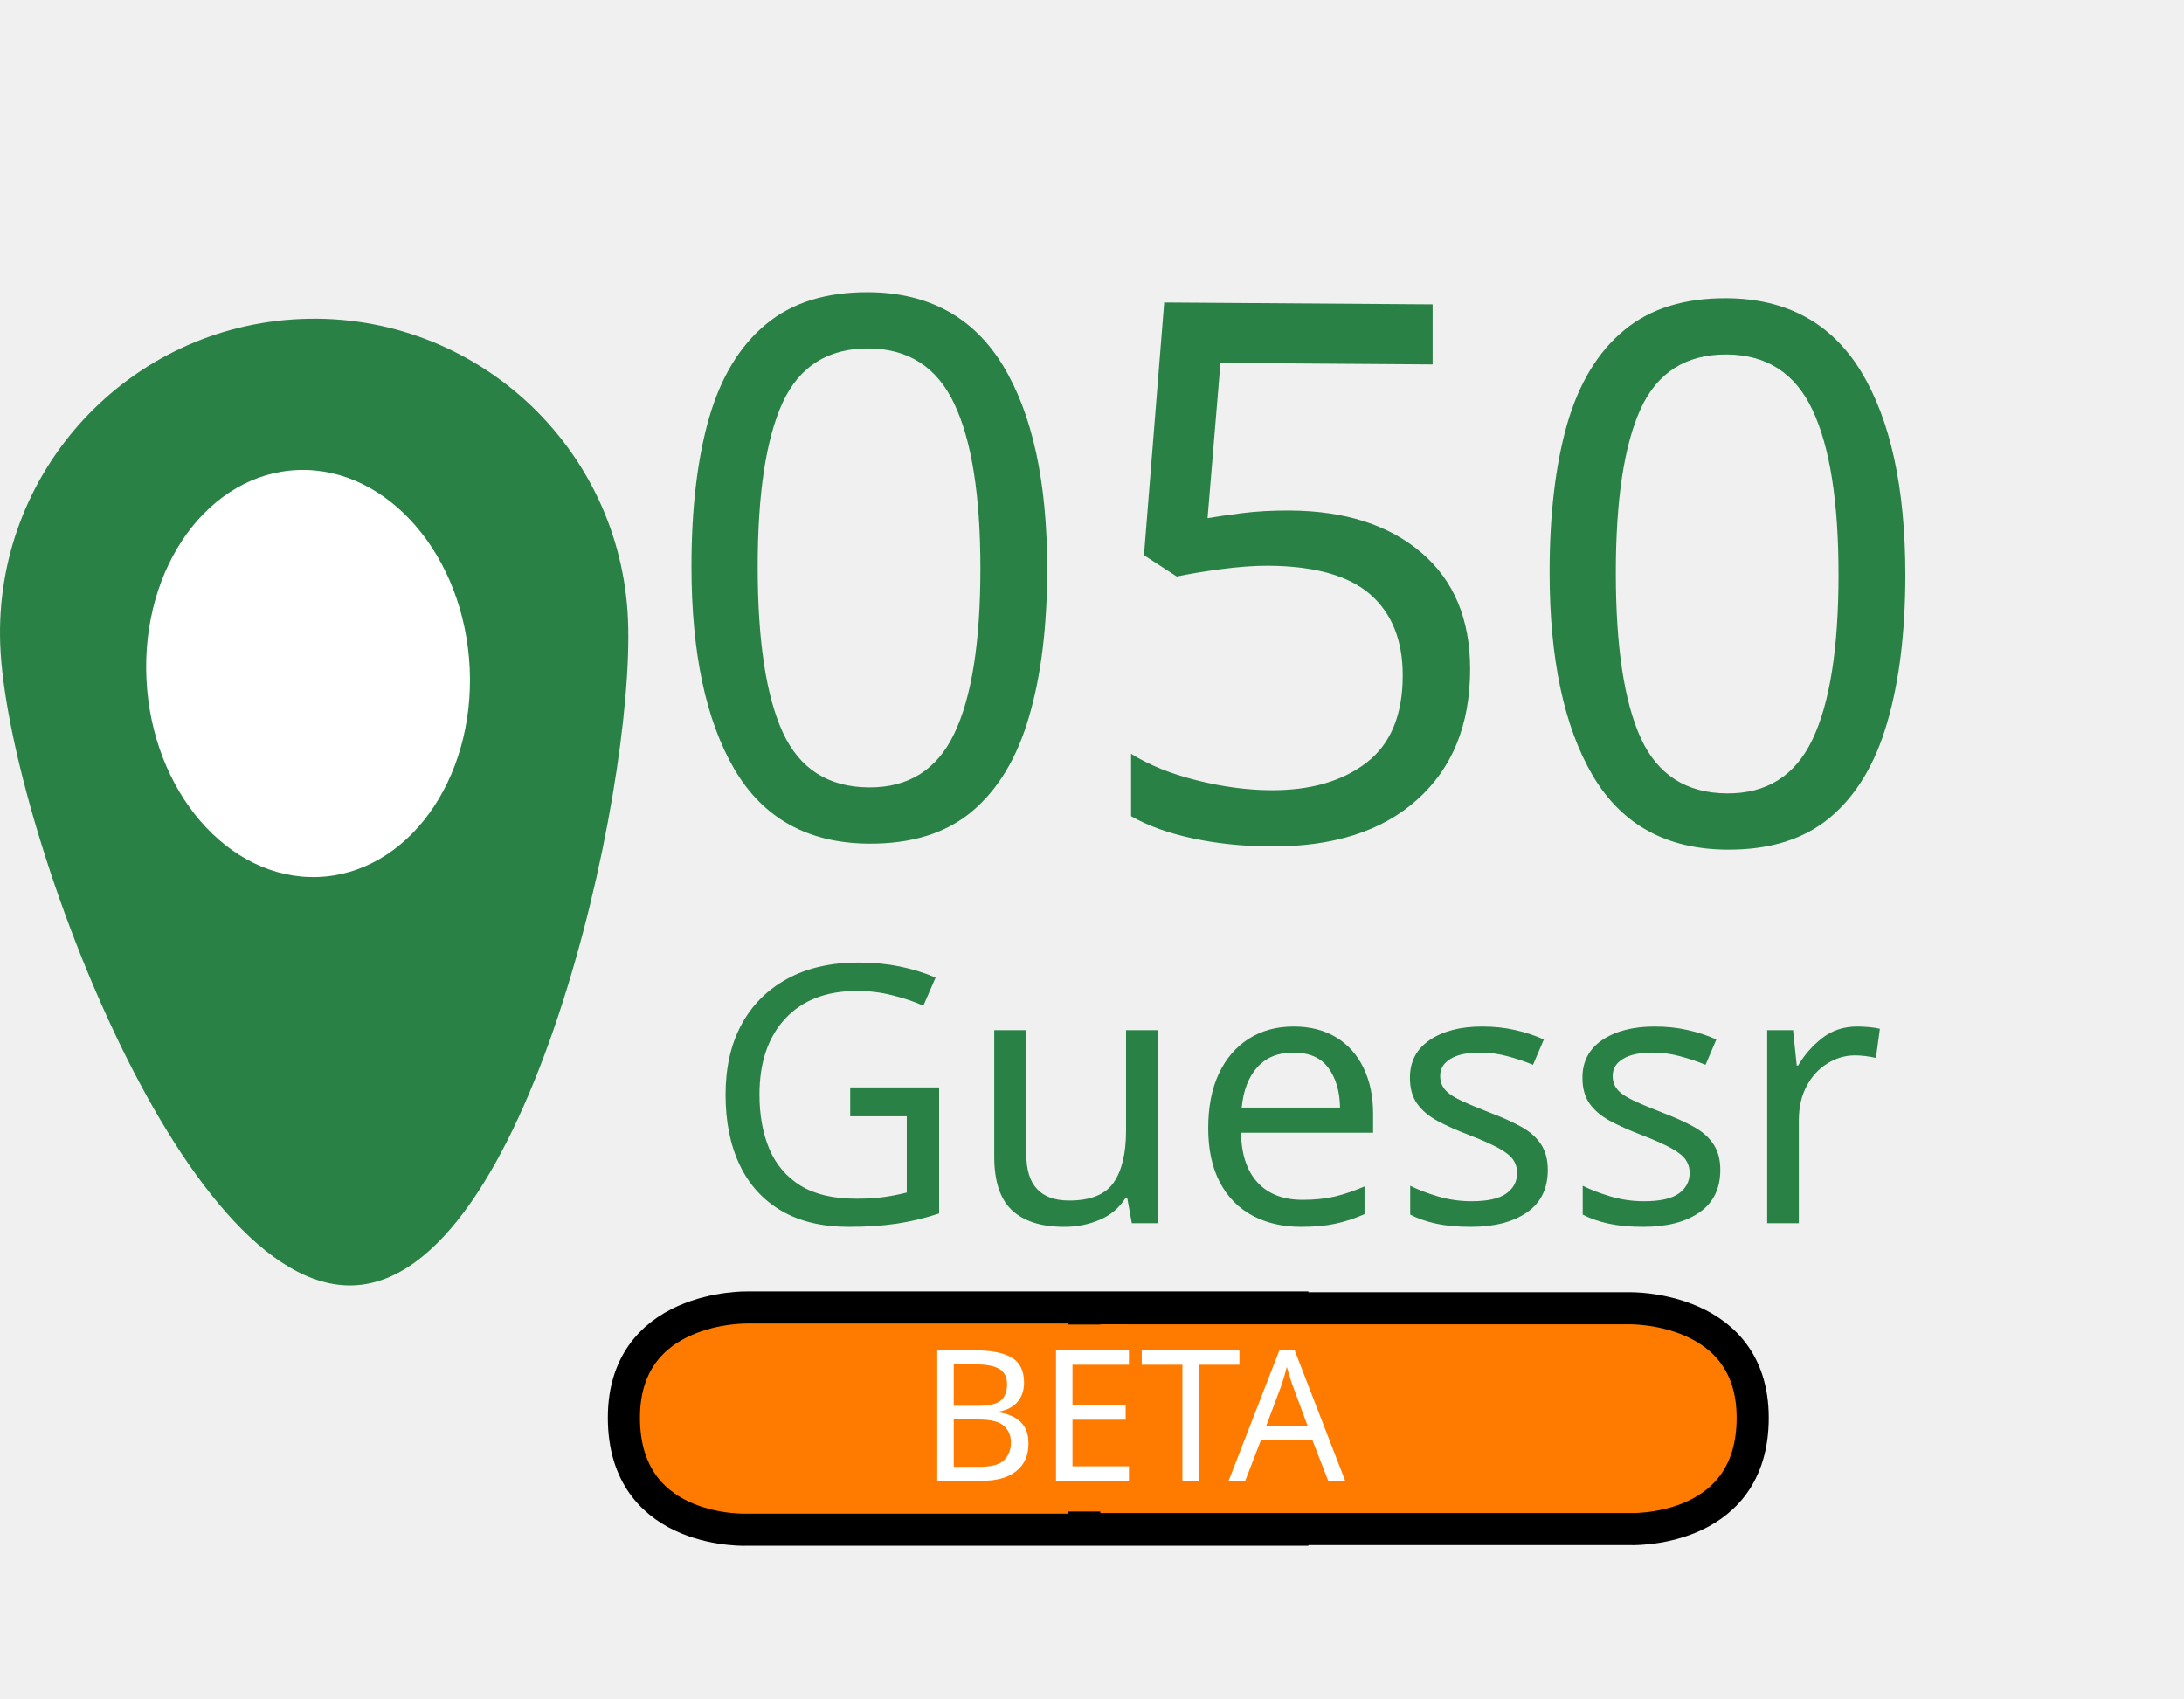
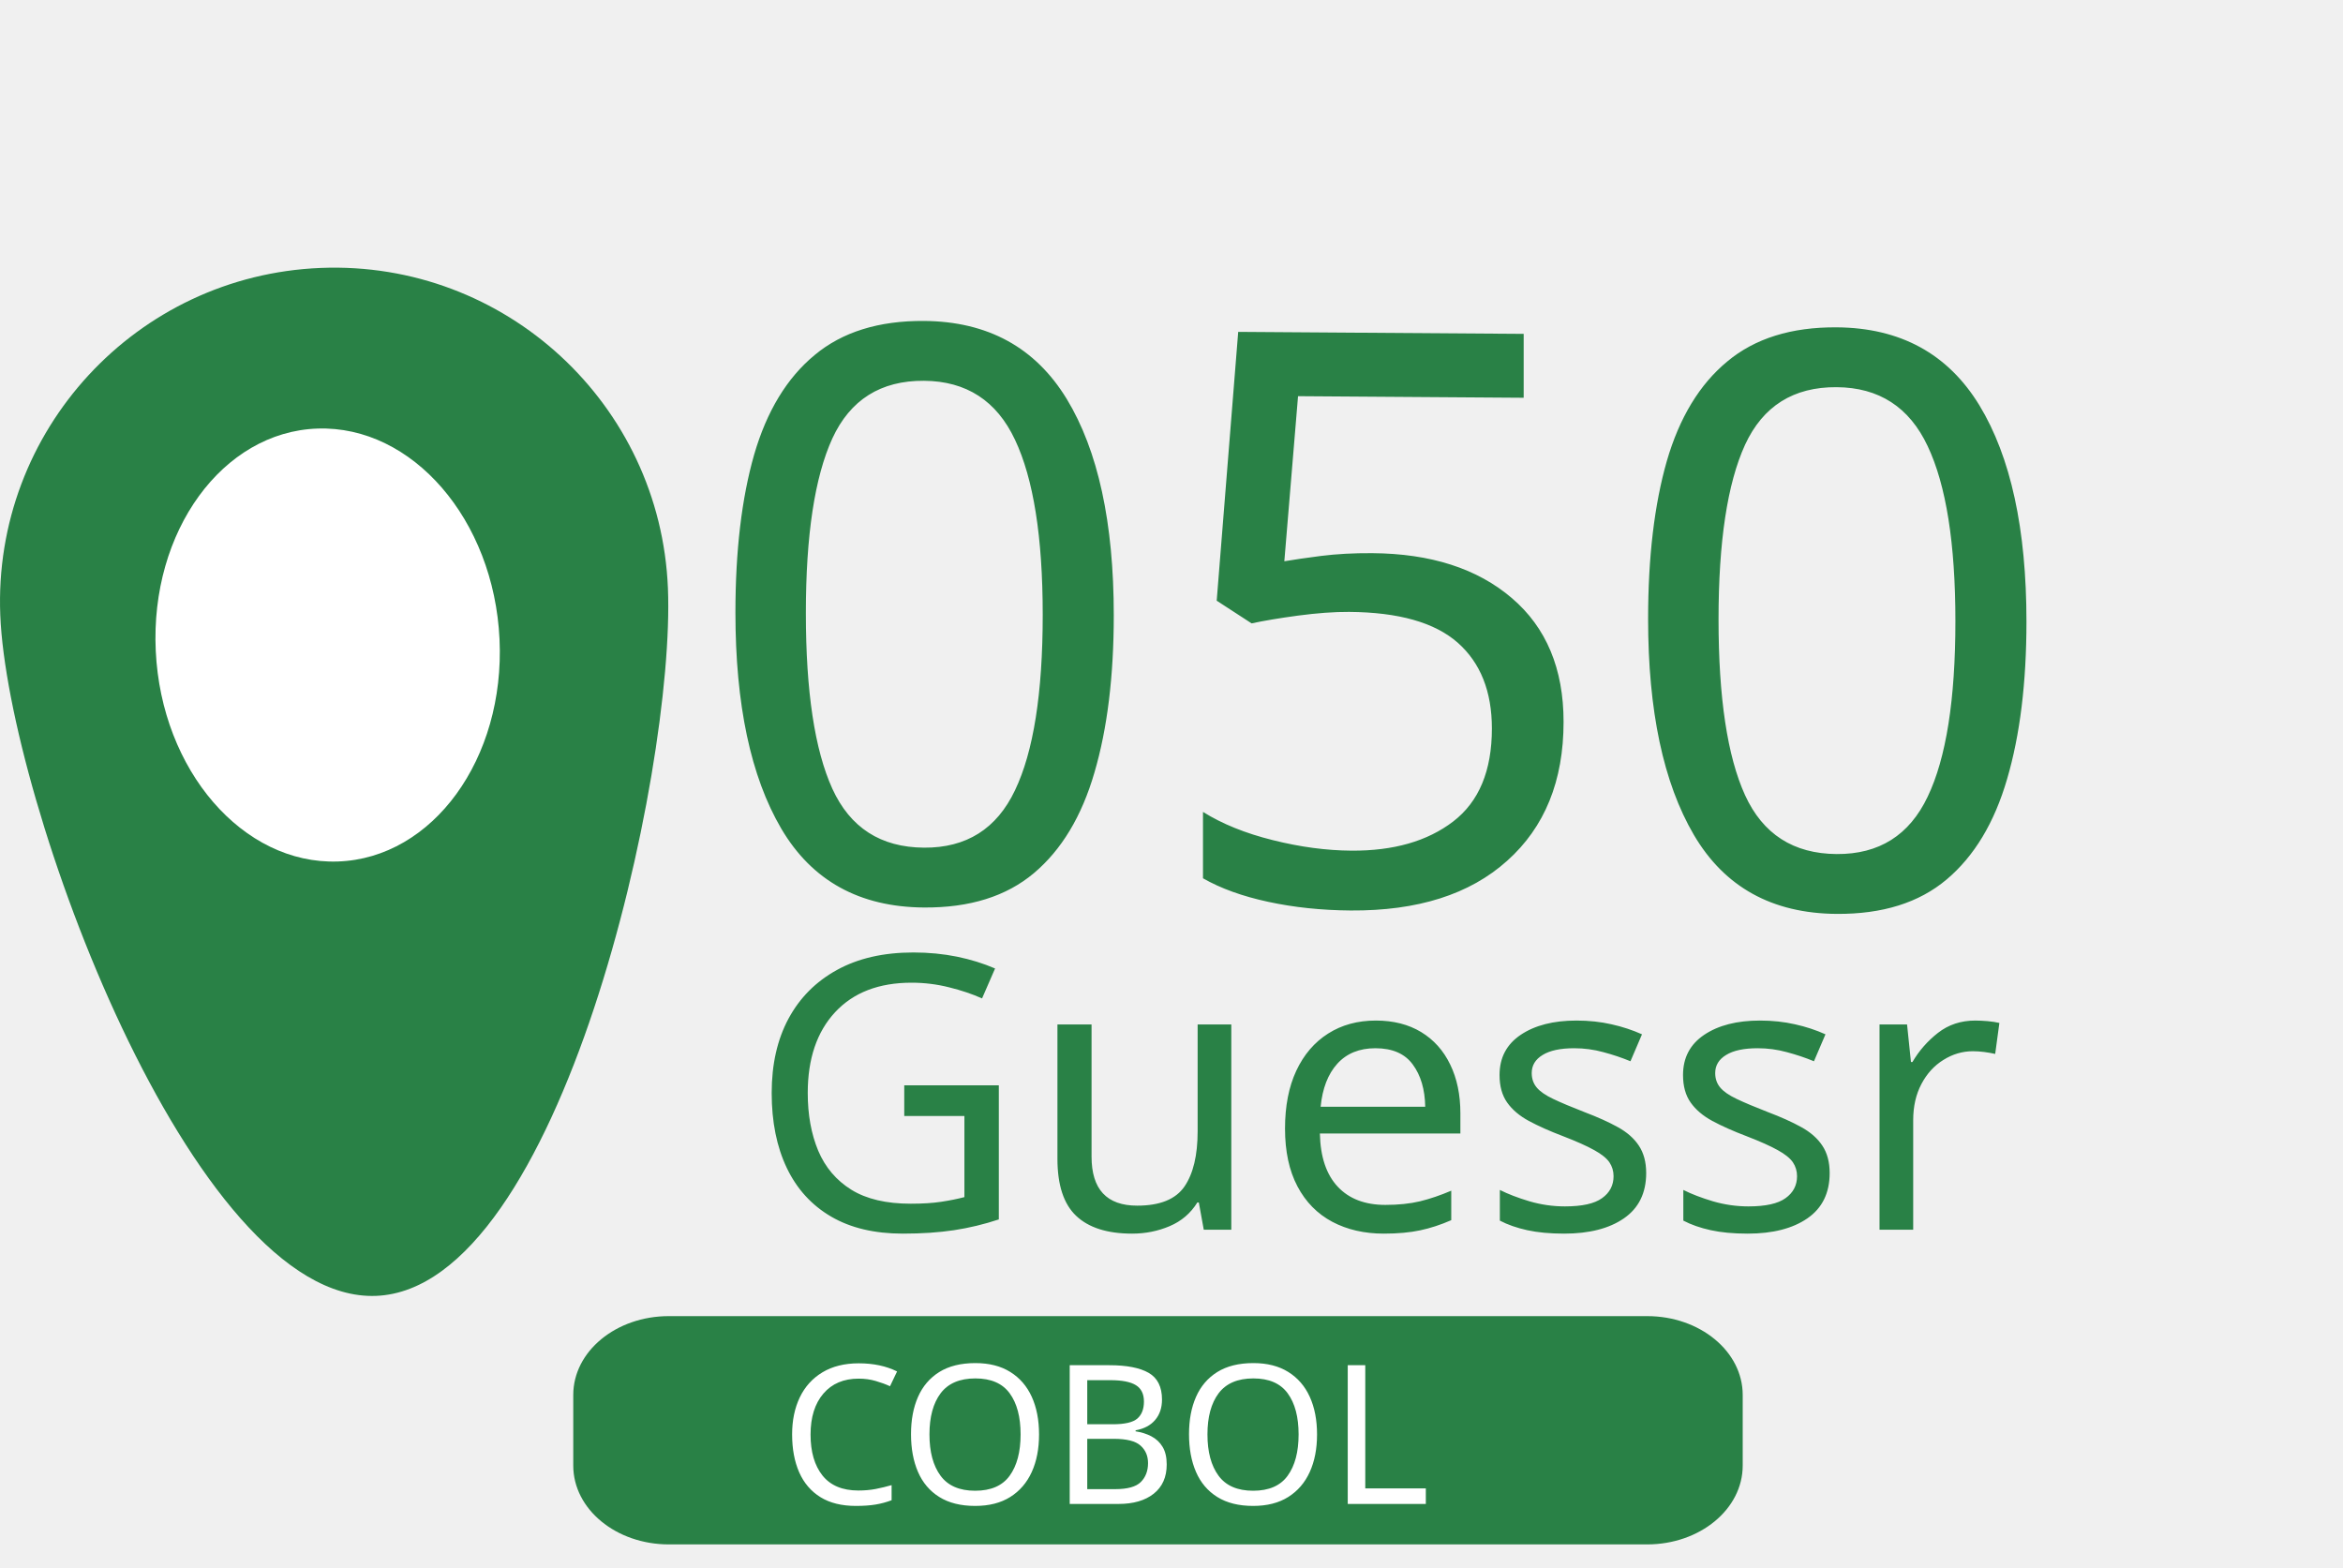
- <svg xmlns="http://www.w3.org/2000/svg" version="1.1" width="136.03" height="105.83" viewBox="0,0,136.03,105.83">
-   <g transform="translate(-173.0006,-133.5723)">
-     <g data-paper-data="{&quot;isPaintingLayer&quot;:true}" fill-rule="nonzero" stroke-linecap="butt" stroke-linejoin="miter" stroke-miterlimit="10" stroke-dasharray="" stroke-dashoffset="0" style="mix-blend-mode: normal">
-       <text transform="translate(213.7874,185.5554) rotate(0.40099) scale(1.1681,1.16804) skewX(0.40097)" font-size="40" xml:space="preserve" fill="#298146" fill-rule="nonzero" stroke="none" stroke-width="1" stroke-linecap="butt" stroke-linejoin="miter" stroke-miterlimit="10" stroke-dasharray="" stroke-dashoffset="0" font-family="&quot;Arial Black&quot;, Sans Serif" font-weight="normal" text-anchor="start" style="mix-blend-mode: normal">
+ <svg xmlns="http://www.w3.org/2000/svg" version="1.1" width="137.211" height="91.768" viewBox="0,0,137.211,91.768">
+   <g transform="translate(-173.0006,-137.7522)">
+     <g stroke="none" stroke-miterlimit="10">
+       <text transform="translate(213.7874,190.3275) rotate(0.40099) scale(1.1681,1.16804) skewX(0.40097)" font-size="40" xml:space="preserve" fill="#298146" stroke-width="1" font-family="&quot;Arial Black&quot;, Sans Serif" font-weight="normal" text-anchor="start">
        <tspan x="0" dy="0">050</tspan>
      </text>
-       <text transform="translate(216.8252,209.7654) scale(0.5608,0.5608)" font-size="40" xml:space="preserve" fill="#298146" fill-rule="nonzero" stroke="none" stroke-width="1" stroke-linecap="butt" stroke-linejoin="miter" stroke-miterlimit="10" stroke-dasharray="" stroke-dashoffset="0" font-family="&quot;Arial Black&quot;, Sans Serif" font-weight="normal" text-anchor="start" style="mix-blend-mode: normal">
+       <text transform="translate(216.8252,209.7654) scale(0.5608,0.5608)" font-size="40" xml:space="preserve" fill="#298146" stroke-width="1" font-family="&quot;Arial Black&quot;, Sans Serif" font-weight="normal" text-anchor="start">
        <tspan x="0" dy="0">Guessr</tspan>
      </text>
-       <g stroke="none" stroke-width="0">
+       <g stroke-width="0">
        <path d="M173.017,173.775c-0.433,-10.797 7.969,-19.9 18.766,-20.333c10.797,-0.433 19.9,7.969 20.333,18.766c0.433,10.797 -6.291,40.997 -17.088,41.43c-10.797,0.433 -21.579,-29.066 -22.011,-39.863z" fill="#298146" />
        <path d="M182.122,175.868c-0.33,-7.001 3.909,-12.829 9.468,-13.019c5.559,-0.189 10.333,5.332 10.664,12.333c0.33,7.001 -3.909,12.829 -9.468,13.019c-5.559,0.189 -10.333,-5.332 -10.664,-12.333z" fill="#ffffff" />
      </g>
-       <g>
-         <path d="M219.567,228.858c0,0 -7.473,0.347 -7.702,-6.645c-0.242,-7.393 7.702,-7.198 7.702,-7.198h33.925v13.843z" fill="#ff7b00" stroke="#000000" stroke-width="2" />
-         <path d="M240.535,228.817v-13.753h33.925c0,0 7.944,-0.193 7.702,7.152c-0.229,6.946 -7.702,6.602 -7.702,6.602z" data-paper-data="{&quot;index&quot;:null}" fill="#ff7b00" stroke="#000000" stroke-width="2" />
-         <path d="M237.218,227.725v-11.646h6v11.646z" fill="#ff7b00" stroke="none" stroke-width="0" />
-         <text transform="translate(230.2768,225.8065) scale(0.28443,0.28443)" font-size="40" xml:space="preserve" fill="#ffffff" fill-rule="nonzero" stroke="none" stroke-width="1" stroke-linecap="butt" stroke-linejoin="miter" stroke-miterlimit="10" stroke-dasharray="" stroke-dashoffset="0" font-family="&quot;Arial Black&quot;, Sans Serif" font-weight="normal" text-anchor="start" style="mix-blend-mode: normal">
-           <tspan x="0" dy="0">BETA</tspan>
-           <tspan x="0" dy="46.15px"> </tspan>
-         </text>
-       </g>
+       <path d="M212.167,228.192c-3.09,0 -5.595,-2.066 -5.595,-4.615v-4.138c0,-2.549 2.505,-4.615 5.595,-4.615h57.295c3.09,0 5.595,2.066 5.595,4.615v4.138c0,2.549 -2.505,4.615 -5.595,4.615z" fill="#298146" stroke-width="NaN" />
+       <text transform="translate(218.6954,225.8227) scale(0.28443,0.28443)" font-size="40" xml:space="preserve" fill="#ffffff" stroke-width="1" font-family="&quot;Arial Black&quot;, Sans Serif" font-weight="normal" text-anchor="start">
+         <tspan x="0" dy="0">COBOL</tspan>
+       </text>
    </g>
  </g>
</svg>
